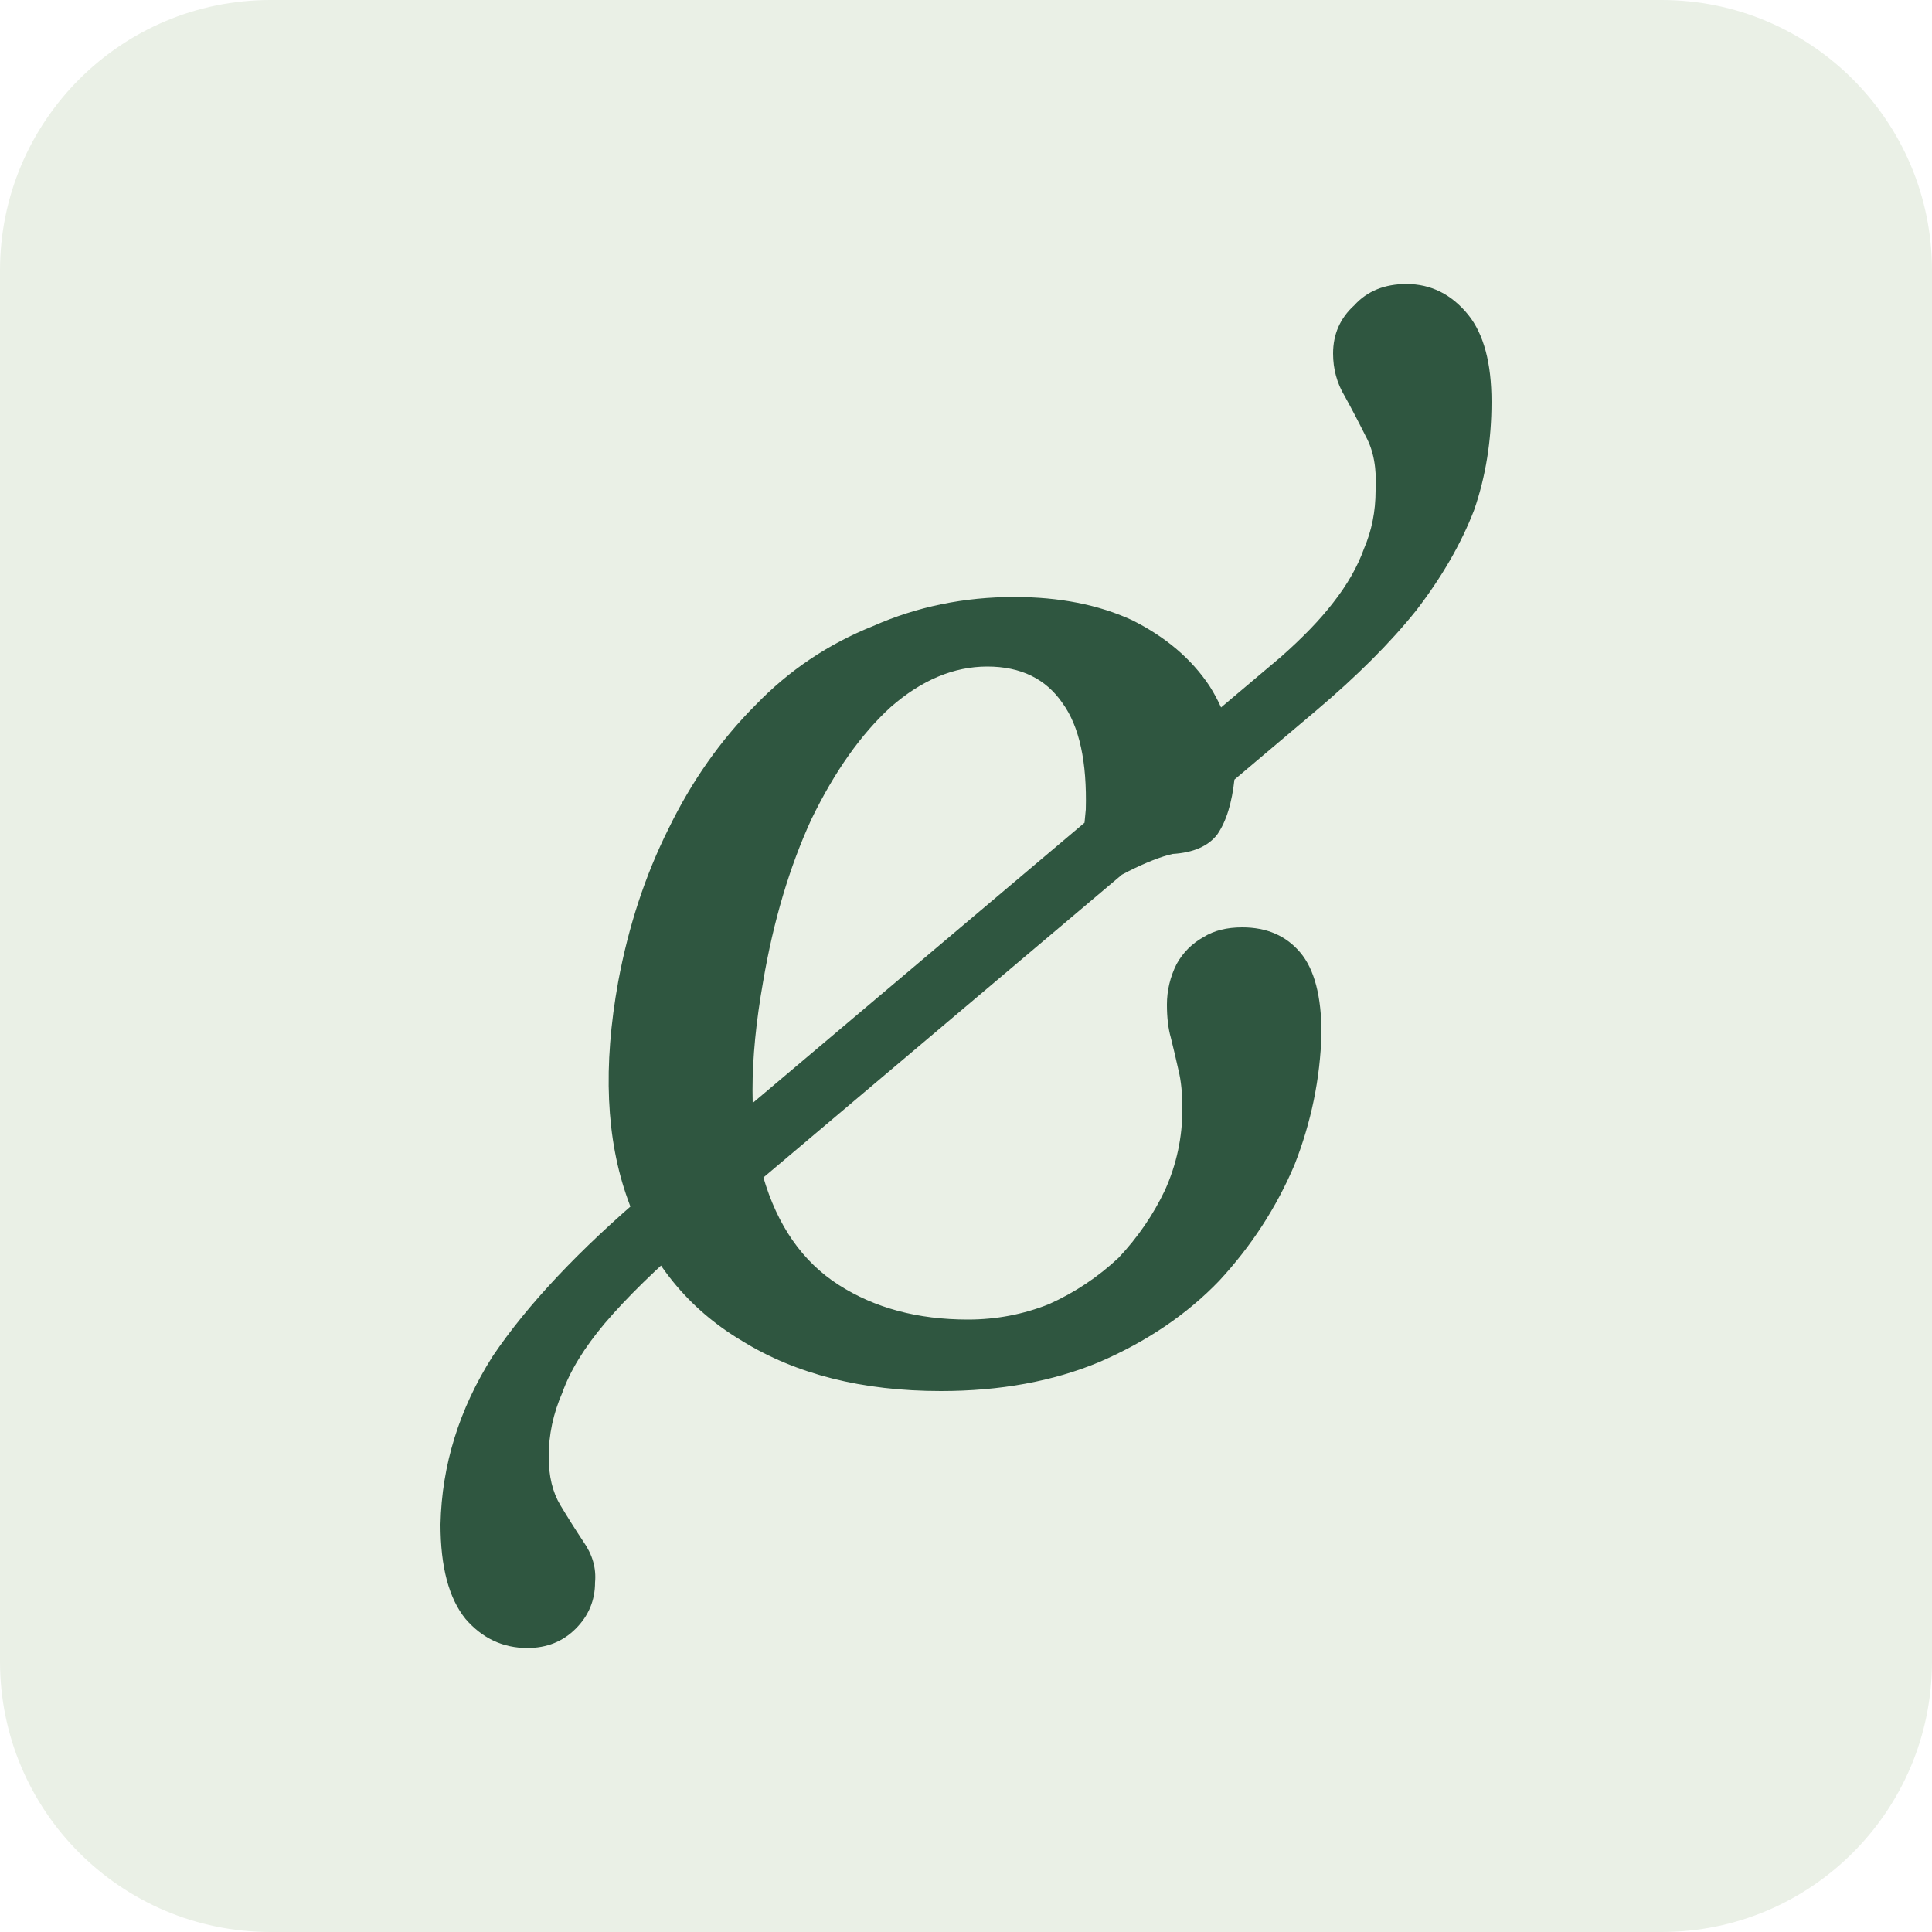
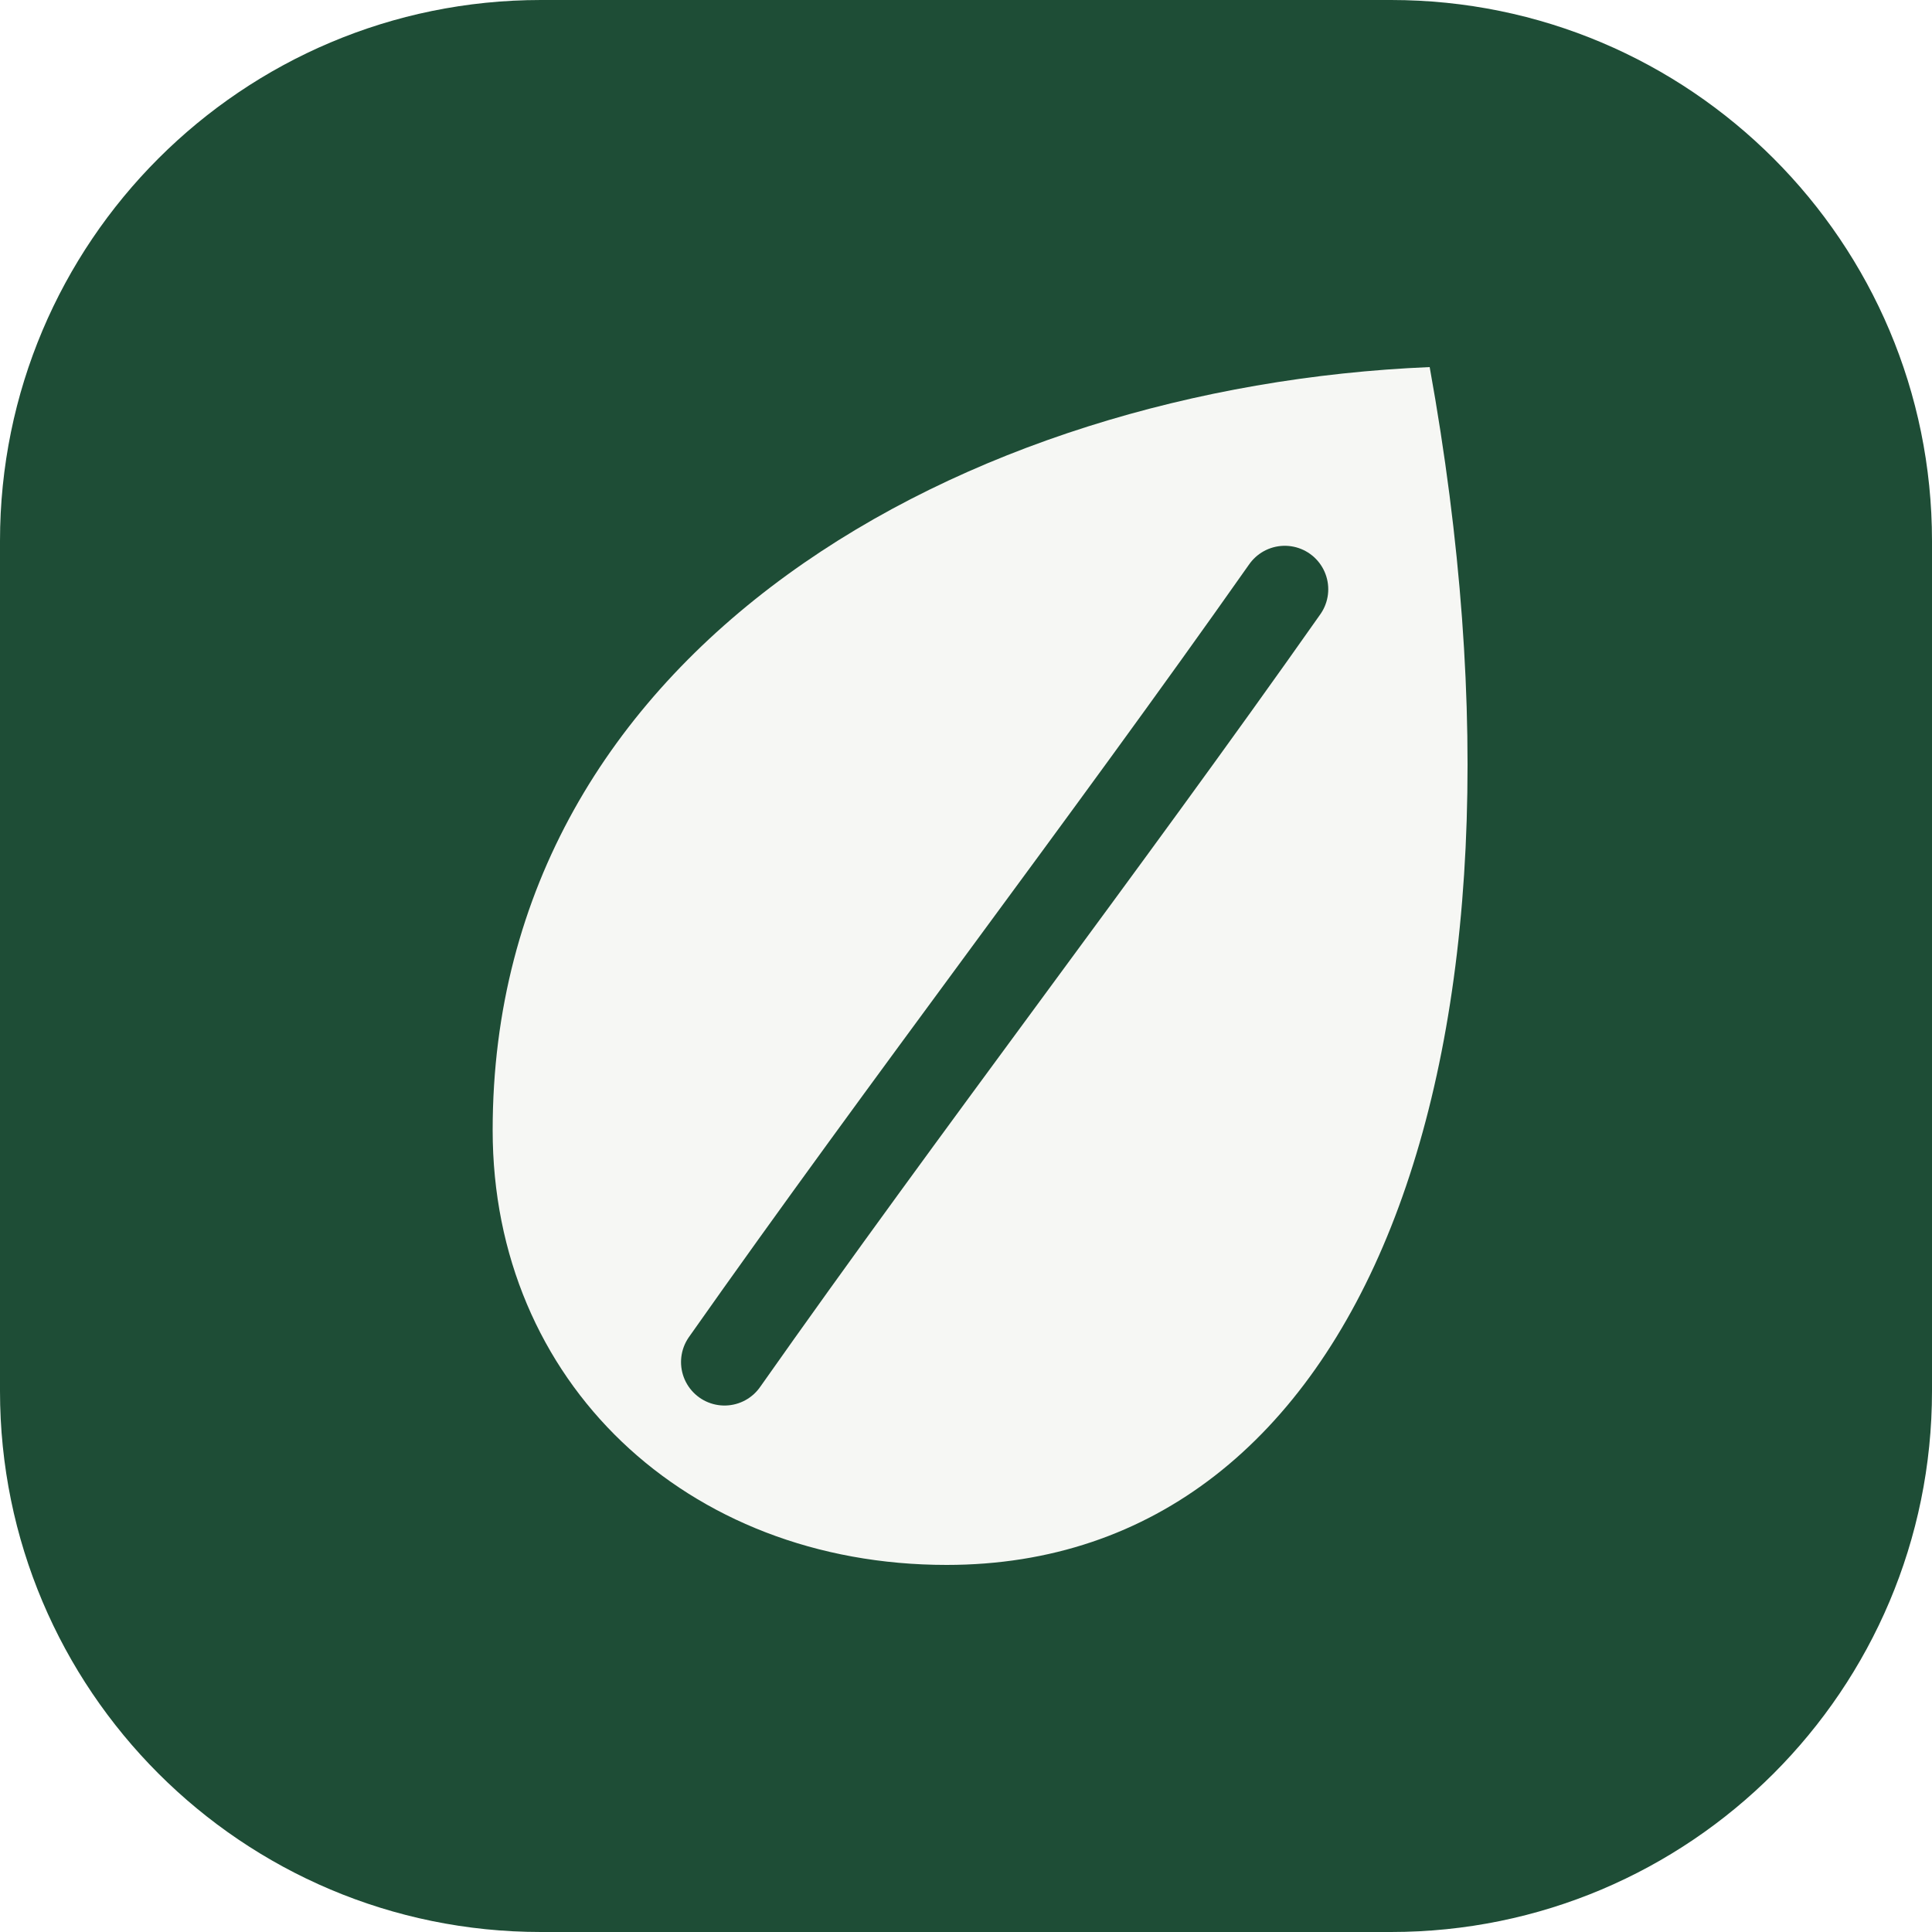
<svg xmlns="http://www.w3.org/2000/svg" viewBox="0 0 100 100">
-   <rect width="100" height="100" rx="14" fill="#EAF0E6" />
-   <path fill="#2F5640" d="M33.5 61.7L66.3 34Q68 32.5 69 31.2Q70.1 29.8 70.6 28.4Q71.2 27 71.2 25.4Q71.3 23.7 70.7 22.6Q70.1 21.4 69.6 20.5Q69 19.5 69 18.3Q69 16.8 70.1 15.8Q71.1 14.7 72.8 14.7Q74.7 14.7 76 16.3Q77.2 17.8 77.2 20.8Q77.2 23.8 76.3 26.4Q75.3 29 73.3 31.6Q71.3 34.1 68.1 36.8L35.9 64Q33 66.5 31.3 68.5Q29.7 70.4 29.1 72.1Q28.4 73.7 28.4 75.4Q28.4 76.9 29 77.9Q29.6 78.9 30.2 79.8Q30.9 80.8 30.8 81.9Q30.8 83.3 29.8 84.3Q28.8 85.3 27.3 85.3Q25.4 85.3 24.1 83.8Q22.8 82.2 22.8 78.9Q22.9 74.3 25.5 70.2Q28.2 66.2 33.5 61.7ZM61.2 57.4Q61.2 56.2 61 55.4Q60.8 54.5 60.6 53.7Q60.4 53 60.4 52Q60.4 50.9 60.9 49.9Q61.4 49 62.3 48.5Q63.1 48 64.3 48Q66.2 48 67.3 49.3Q68.4 50.6 68.4 53.5Q68.3 57 67 60.3Q65.6 63.6 63.1 66.3Q60.6 68.9 56.9 70.5Q53.3 72 48.7 72Q42.6 72 38.4 69.4Q34.2 66.9 32.5 62.1Q30.8 57.4 32 50.8Q32.8 46.5 34.6 42.9Q36.4 39.2 39.1 36.5Q41.7 33.8 45.2 32.4Q48.6 30.9 52.5 30.9Q56 30.9 58.6 32.1Q61.2 33.4 62.6 35.5Q64 37.7 63.9 40.3Q63.7 42.2 63 43.2Q62.3 44.1 60.7 44.2Q59.8 44.4 58.4 45.1Q57 45.8 54.8 47.5Q55.5 46 55.8 44.6Q56.1 43.2 56.2 41.9Q56.3 38.2 55 36.4Q53.7 34.5 51.1 34.5Q48.5 34.5 46.1 36.6Q43.8 38.7 42 42.4Q40.3 46.1 39.5 50.8Q38.4 57 39.5 60.9Q40.6 64.7 43.4 66.5Q46.2 68.3 50.1 68.3Q52.3 68.3 54.3 67.5Q56.3 66.6 57.9 65.1Q59.4 63.5 60.3 61.6Q61.2 59.6 61.2 57.4Z" />
+   <g transform="translate(0 0) scale(1)">
+     <rect width="100" height="100" rx="28" fill="#1E4D36" />
+     <path d="M74 19C50 20 25.5 33.5 25.5 58.5 25.5 71.5 35.5 81 49 81 70.5 81 80.5 55 74 19Z" fill="#F6F7F4" />
+     <path d="M37.5 70.5C47 57 57 44 66.5 30.5" fill="none" stroke="#1E4D36" stroke-width="4.5" stroke-linecap="round" />
+   </g>
</svg>
